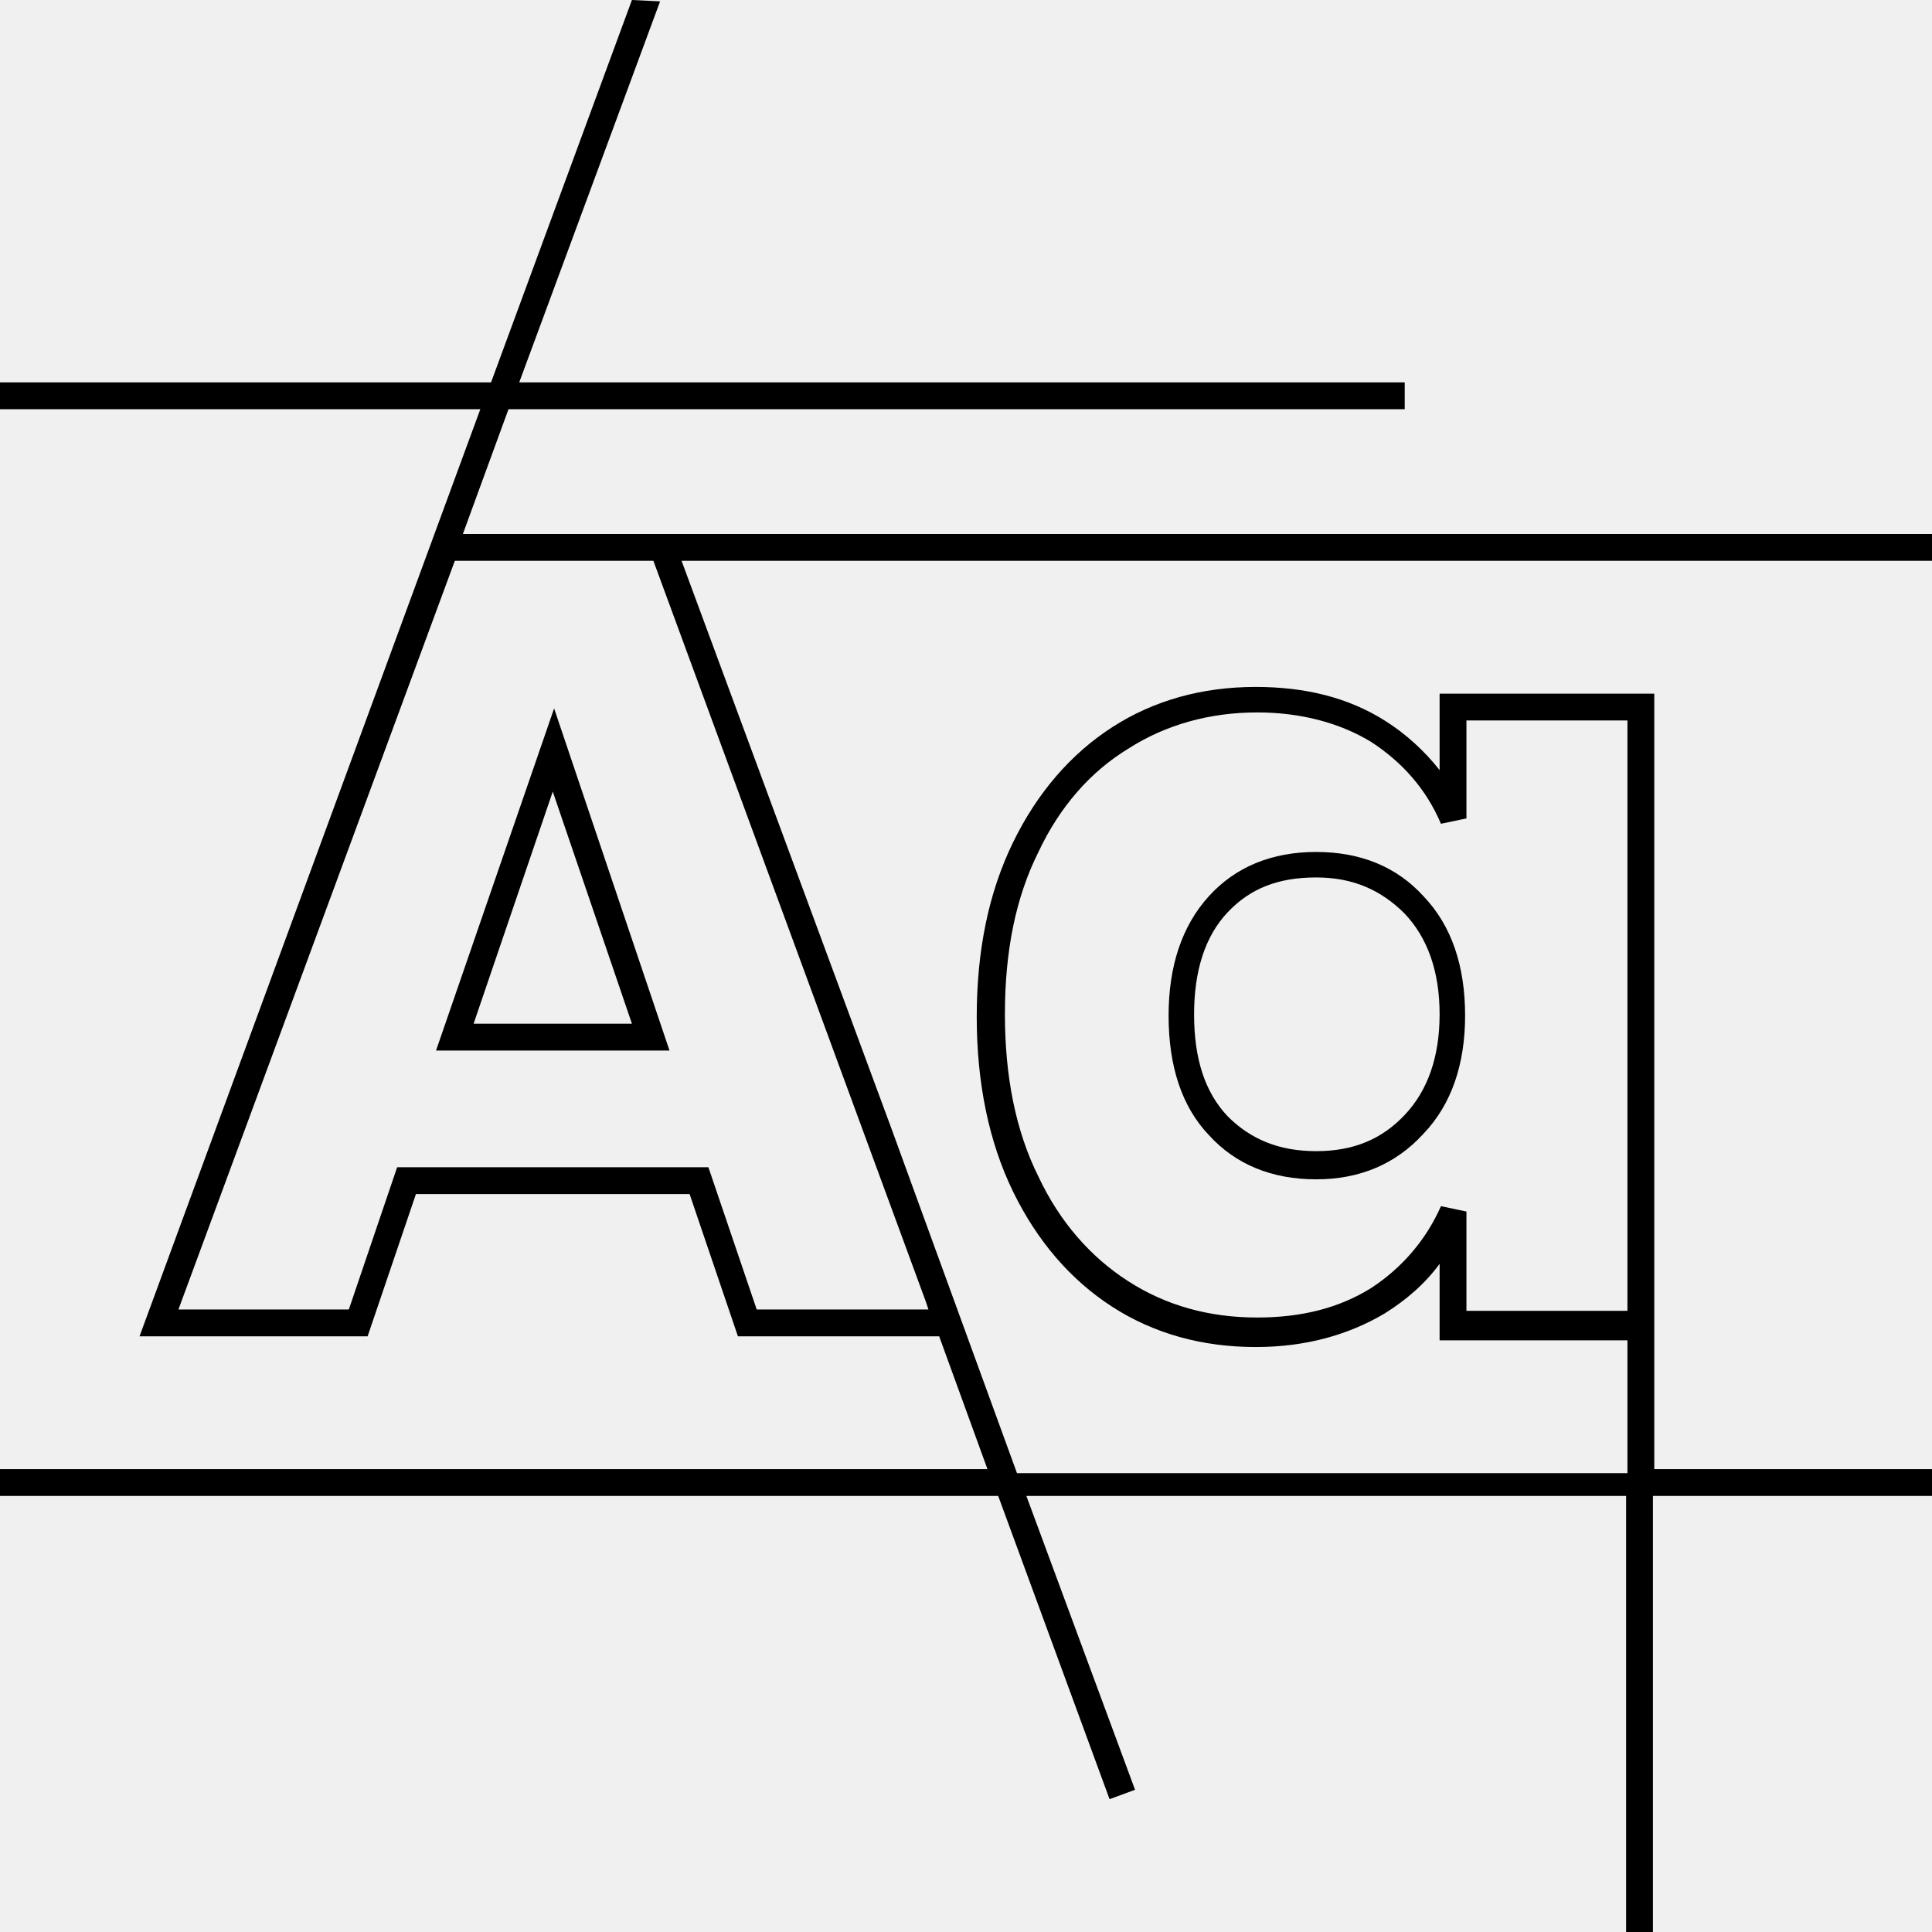
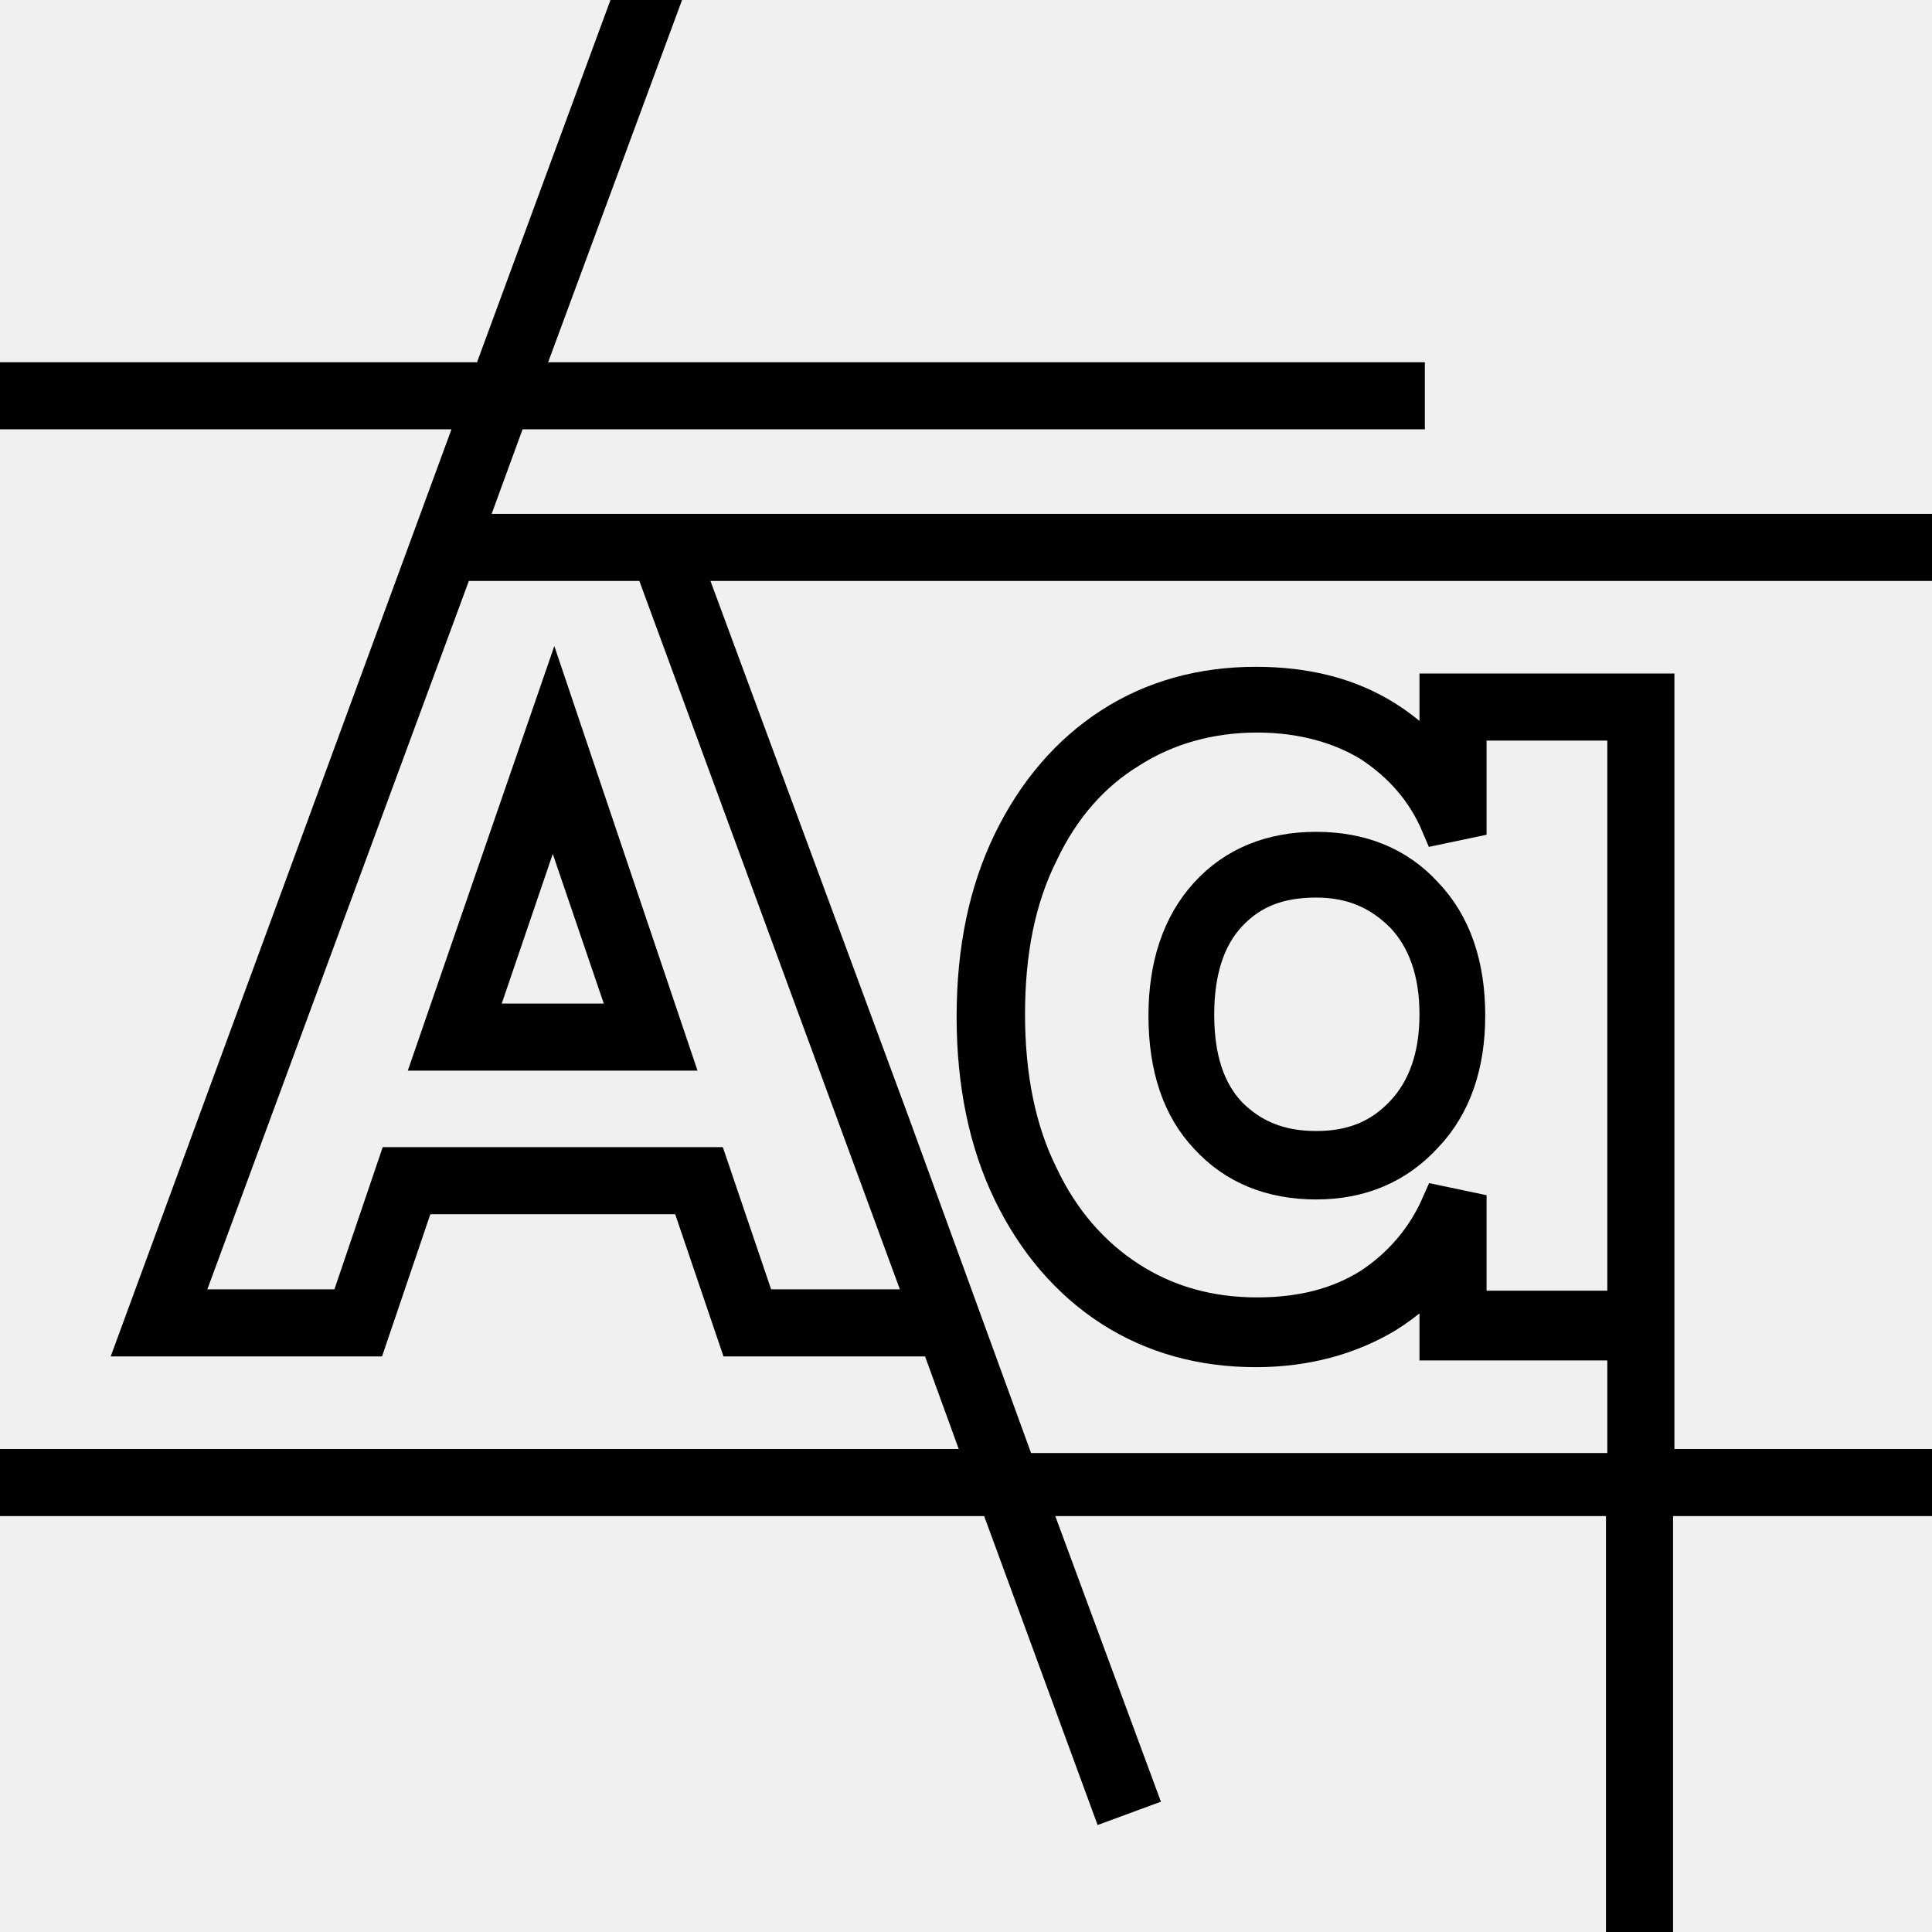
<svg xmlns="http://www.w3.org/2000/svg" version="1.1" x="0px" y="0px" viewBox="0 0 144 144" style="enable-background:new 0 0 144 144;">
  <style>
    path {
      fill: #000;
+       stroke-width: 3px;
+       stroke: #000
    }
    @media (prefers-color-scheme: dark) {
      path {
        fill: #fff;
+         stroke: #fff;
+         stroke-width: 3px
      }
    }
  </style>
  <g>
    <path d="M32.5,78.3h17.4l-8.6-25.5L32.5,78.3z M35.3,76.3L41.2,59l5.9,17.3H35.3z" />
    <path d="M98.1,63.5c-3.3,0-6,1.1-8,3.3l0,0c-2,2.2-3,5.2-3,8.9c0,3.8,1,6.8,3,8.9c2,2.2,4.7,3.3,8,3.3c3.2,0,5.9-1.1,8-3.4   c2.1-2.2,3.1-5.2,3.1-8.8c0-3.7-1-6.7-3.1-8.9C104.1,64.6,101.4,63.5,98.1,63.5z M104.7,83.1c-1.7,1.8-3.8,2.7-6.6,2.7   c-2.8,0-4.9-0.9-6.6-2.6c-1.7-1.8-2.5-4.3-2.5-7.6c0-3.2,0.8-5.8,2.5-7.6c1.7-1.8,3.8-2.6,6.6-2.6c2.7,0,4.8,0.9,6.6,2.7   c1.7,1.8,2.6,4.3,2.6,7.5C107.3,78.8,106.4,81.3,104.7,83.1z" />
    <path d="M144,41.8v-2H34.5l3.4-9.3h66.8v-2H38.7L49.2,0.1L47.1,0L36.6,28.5H0v2h35.8L10.4,99.6h17L31,89h20.4L55,99.6h15l3.6,9.9H0   v2h74.4l8.3,22.6l1.9-0.7l-8.1-21.9h44.7V144h2v-32.5H144v-2h-20.7v-9.9V53.3v-1.6h-16v5.7c-1.1-1.4-2.5-2.7-4.1-3.7l0,0   c-2.7-1.7-5.9-2.5-9.6-2.5c-4,0-7.6,1-10.7,3c-3.1,2-5.6,4.9-7.4,8.6c-1.8,3.7-2.7,8-2.7,13c0,4.9,0.9,9.3,2.7,13   c1.8,3.7,4.3,6.6,7.4,8.6c3.1,2,6.7,3,10.7,3c3.7,0,6.9-0.9,9.6-2.5c1.6-1,3-2.2,4.1-3.7v5.7h14v9.9H75.8L66.4,84l0,0L50.8,41.8   H144z M109.3,97.6v-7.3l-1.9-0.4c-1.1,2.5-2.9,4.6-5.2,6.1c-2.4,1.5-5.2,2.2-8.5,2.2c-3.6,0-6.8-0.9-9.6-2.7   c-2.8-1.8-5.1-4.4-6.7-7.8c-1.7-3.4-2.5-7.5-2.5-12.1c0-4.7,0.8-8.7,2.5-12.1c1.6-3.4,3.9-6,6.7-7.7c2.8-1.8,6.1-2.7,9.6-2.7   c3.3,0,6.2,0.8,8.5,2.2c2.3,1.5,4.1,3.5,5.2,6.1l1.9-0.4v-7.3h12v44H109.3z M69,97l0.2,0.6H56.4L52.8,87H29.6l-3.6,10.6H13.3   l20.6-55.8h14.8L69,97z" />
  </g>
</svg>
